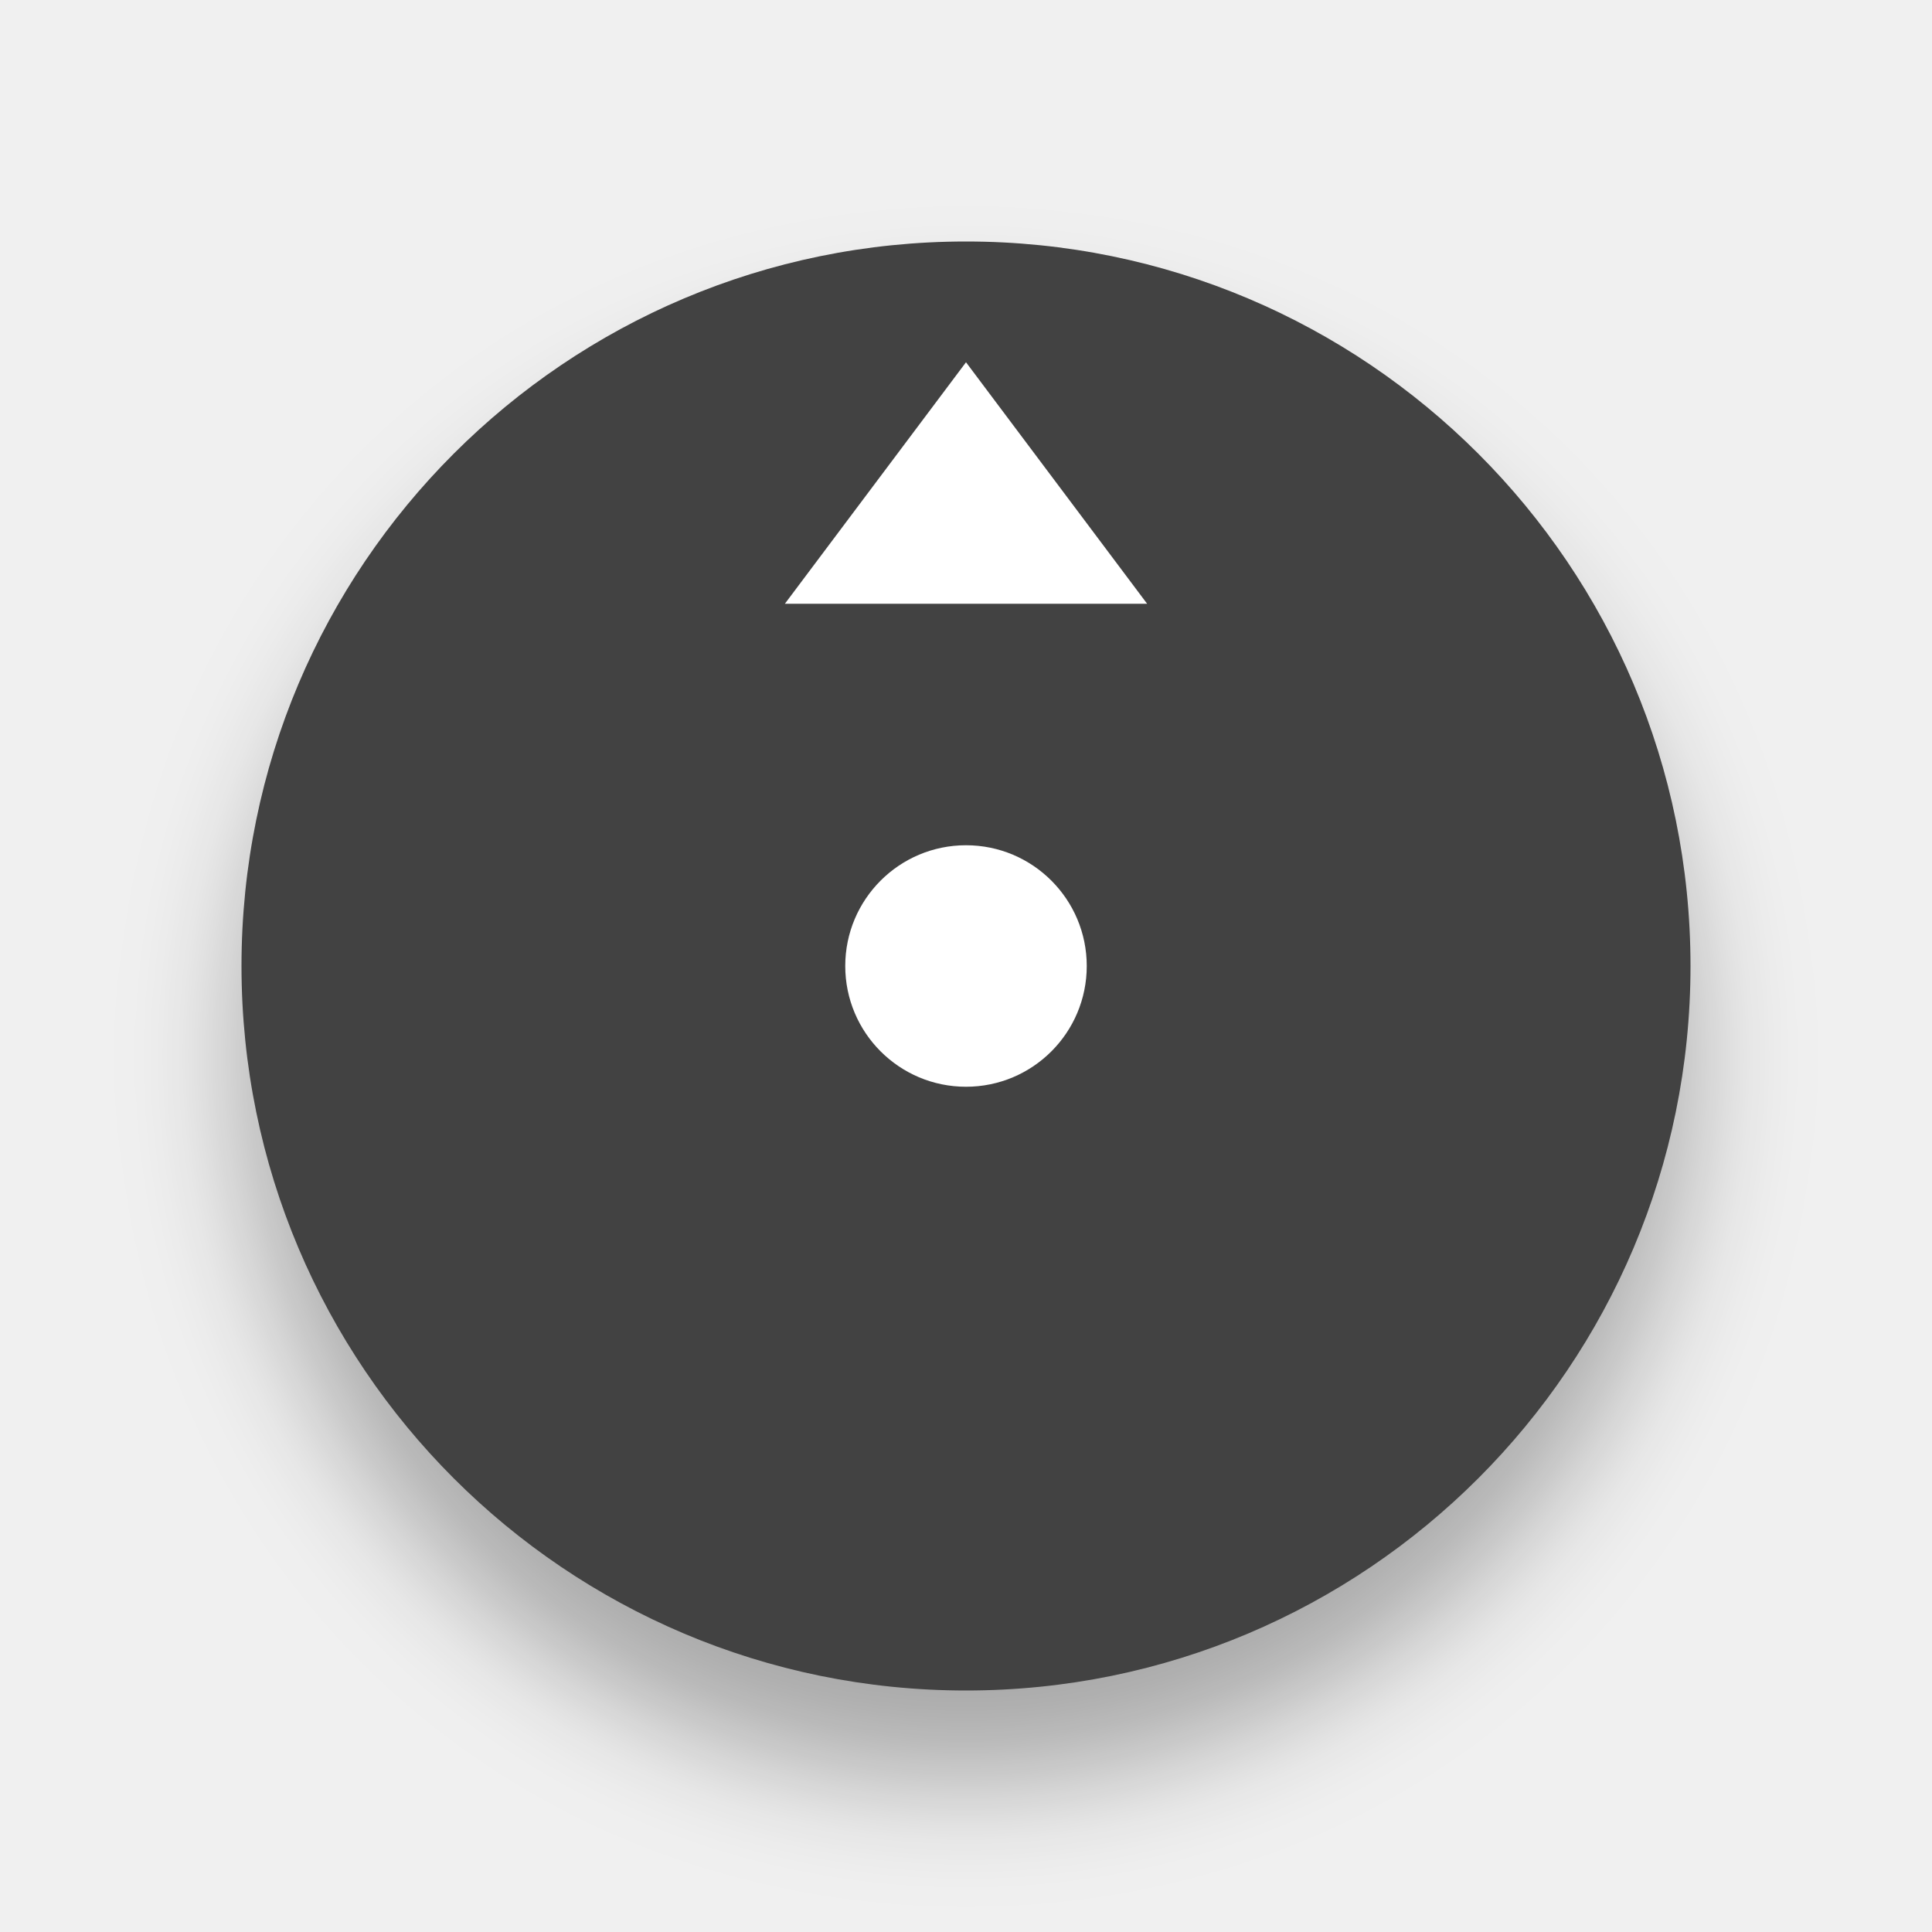
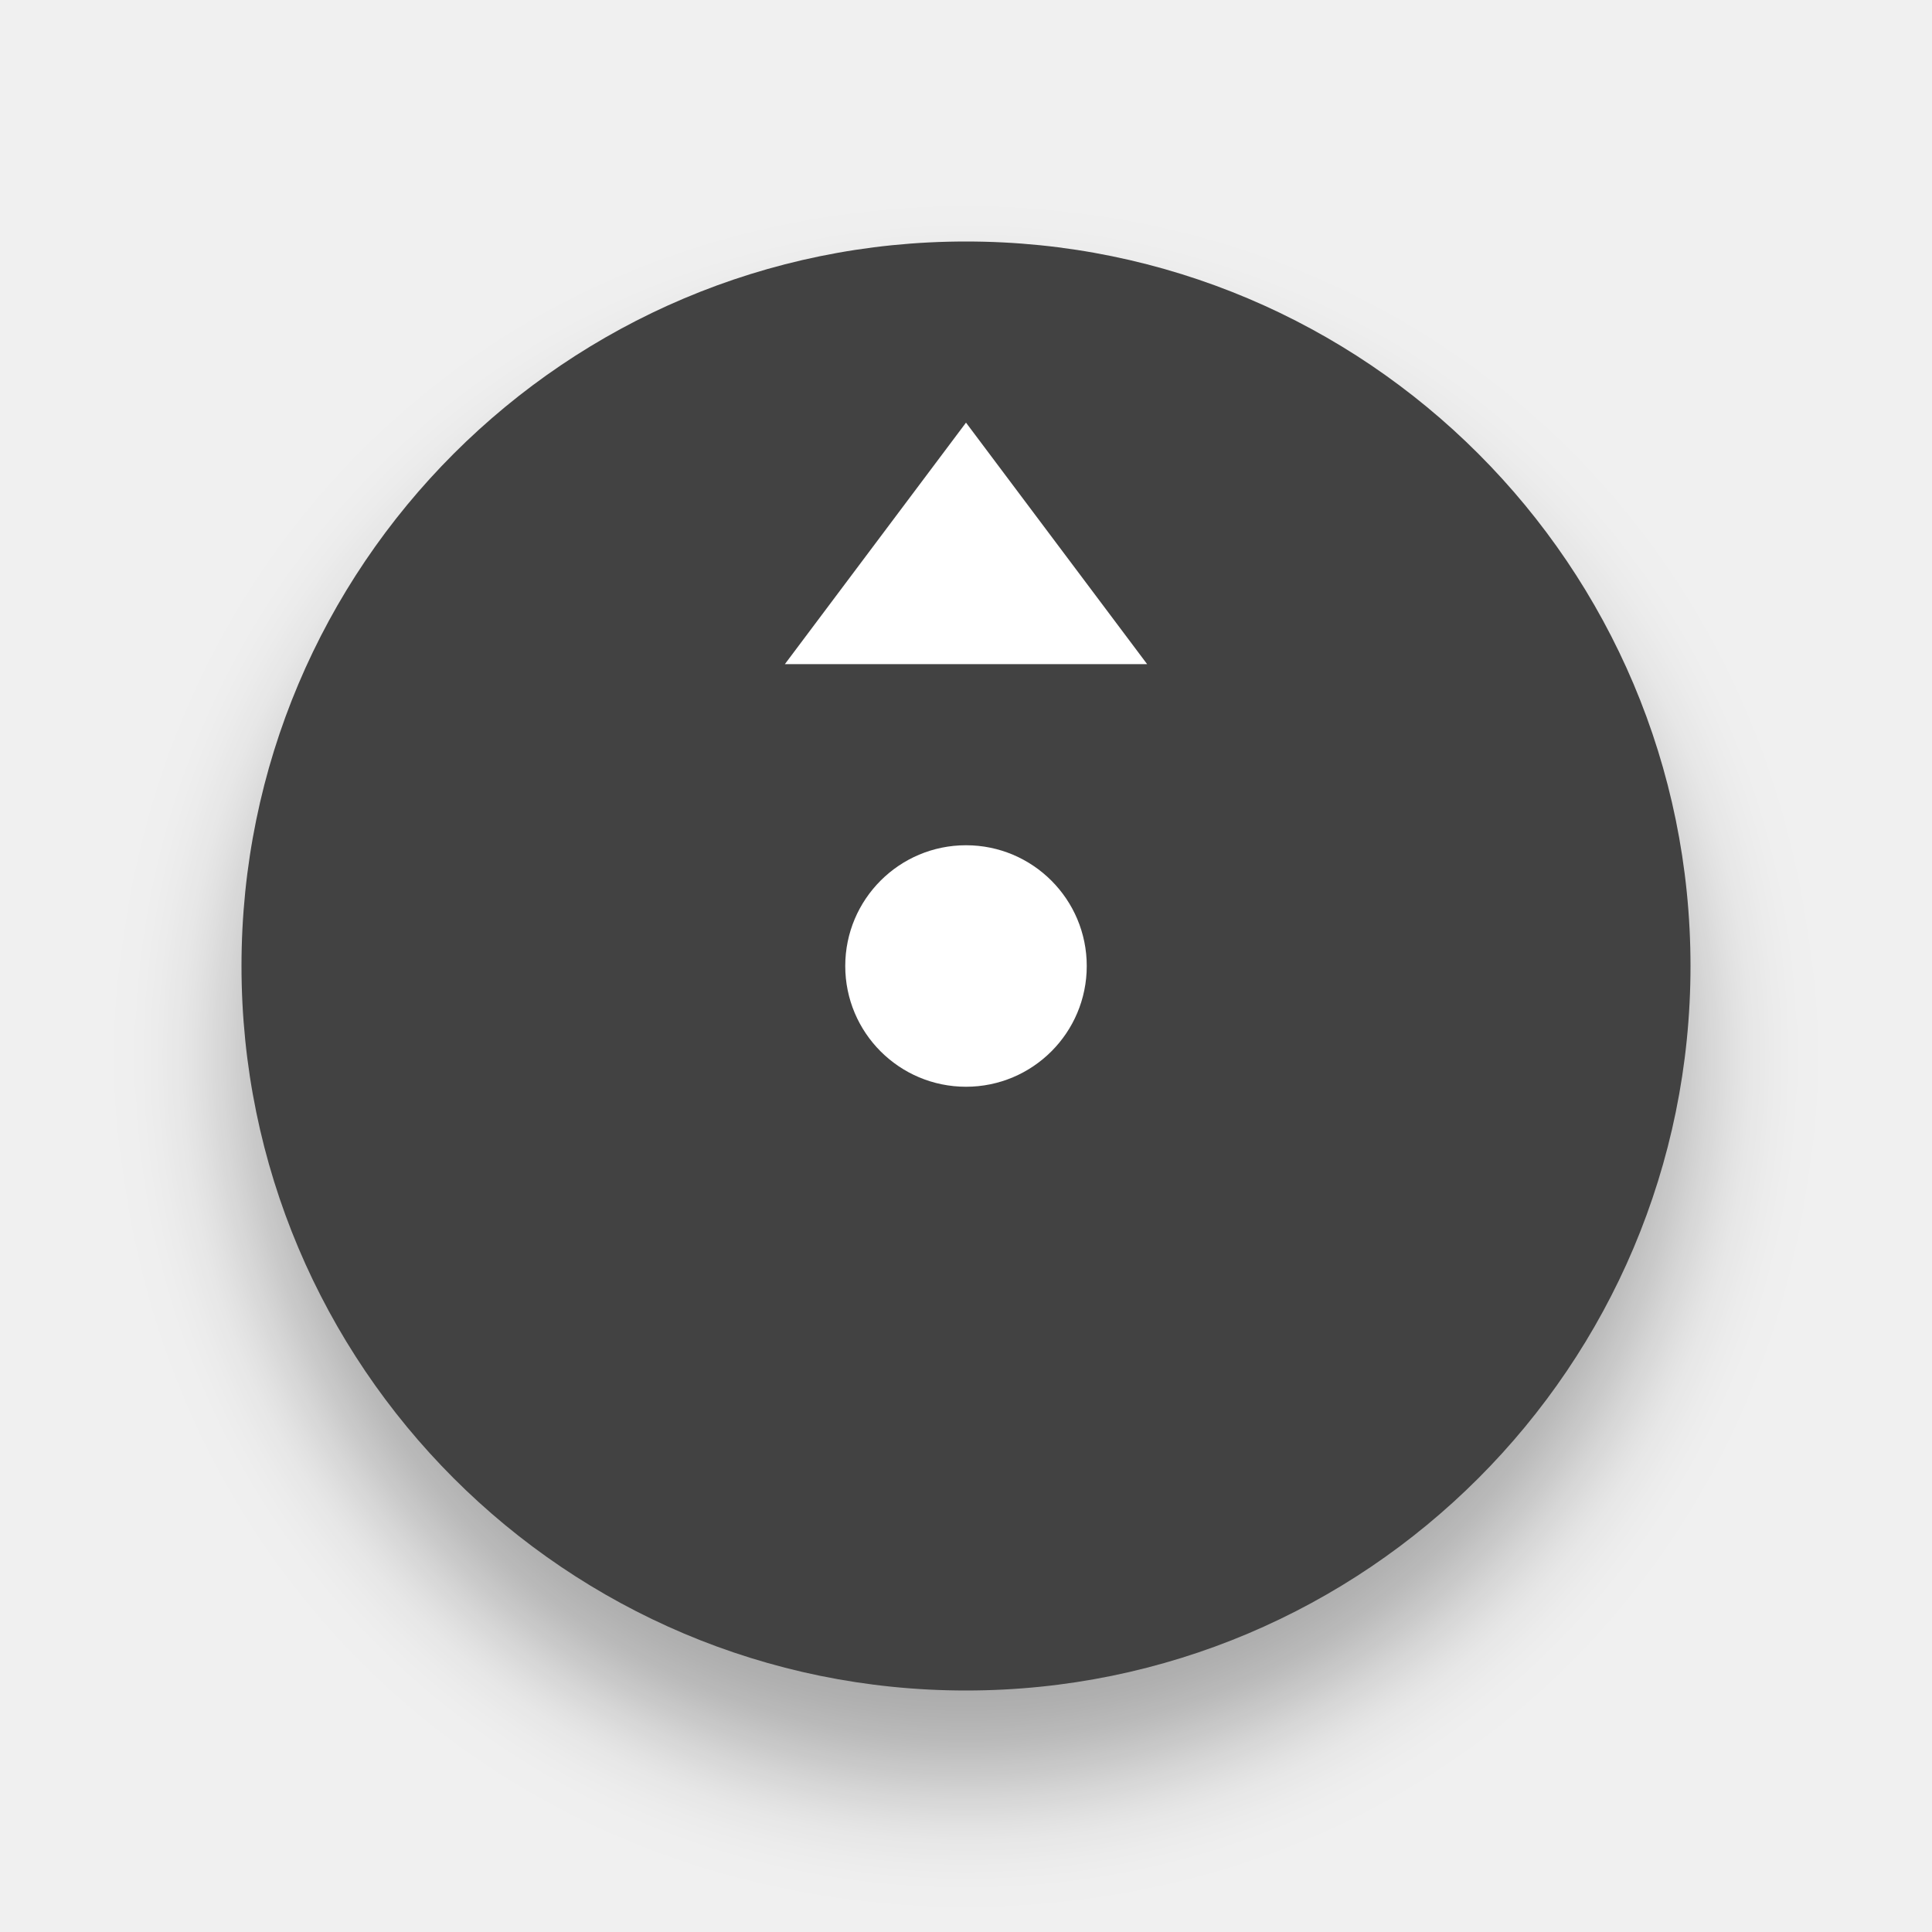
<svg xmlns="http://www.w3.org/2000/svg" viewBox="0 0 32 32" version="1.1" id="svg15">
  <defs id="defs5">
    <filter id="a" width="1.192" height="1.192" x="-.1" y="-.1" color-interpolation-filters="sRGB">
      <feGaussianBlur stdDeviation=".96" id="feGaussianBlur2" />
    </filter>
  </defs>
  <circle cx="16" cy="17.5" r="12" opacity="0.3" fill="#000000" filter="url(#a)" id="circle7" />
  <circle cx="16" cy="16" r="12" fill="#424242" opacity="1" id="circle9" style="stroke:#FFFFFF;stroke-opacity:0;stroke-width:0" />
-   <path d="M16 6l3 4h-6z" fill="#FFFFFF" id="path11" />
-   <circle cx="16" cy="16" r="2" fill="#FFFFFF" id="circle13" />
+   <path id="path11" fill="#FFFFFF" d="M 16 7 L 13 11 L 19 11 L 16 7 z " />
+   <circle cx="16" cy="-16" r="2" transform="rotate(90)" fill="#FFFFFF" id="circle13" />
</svg>
